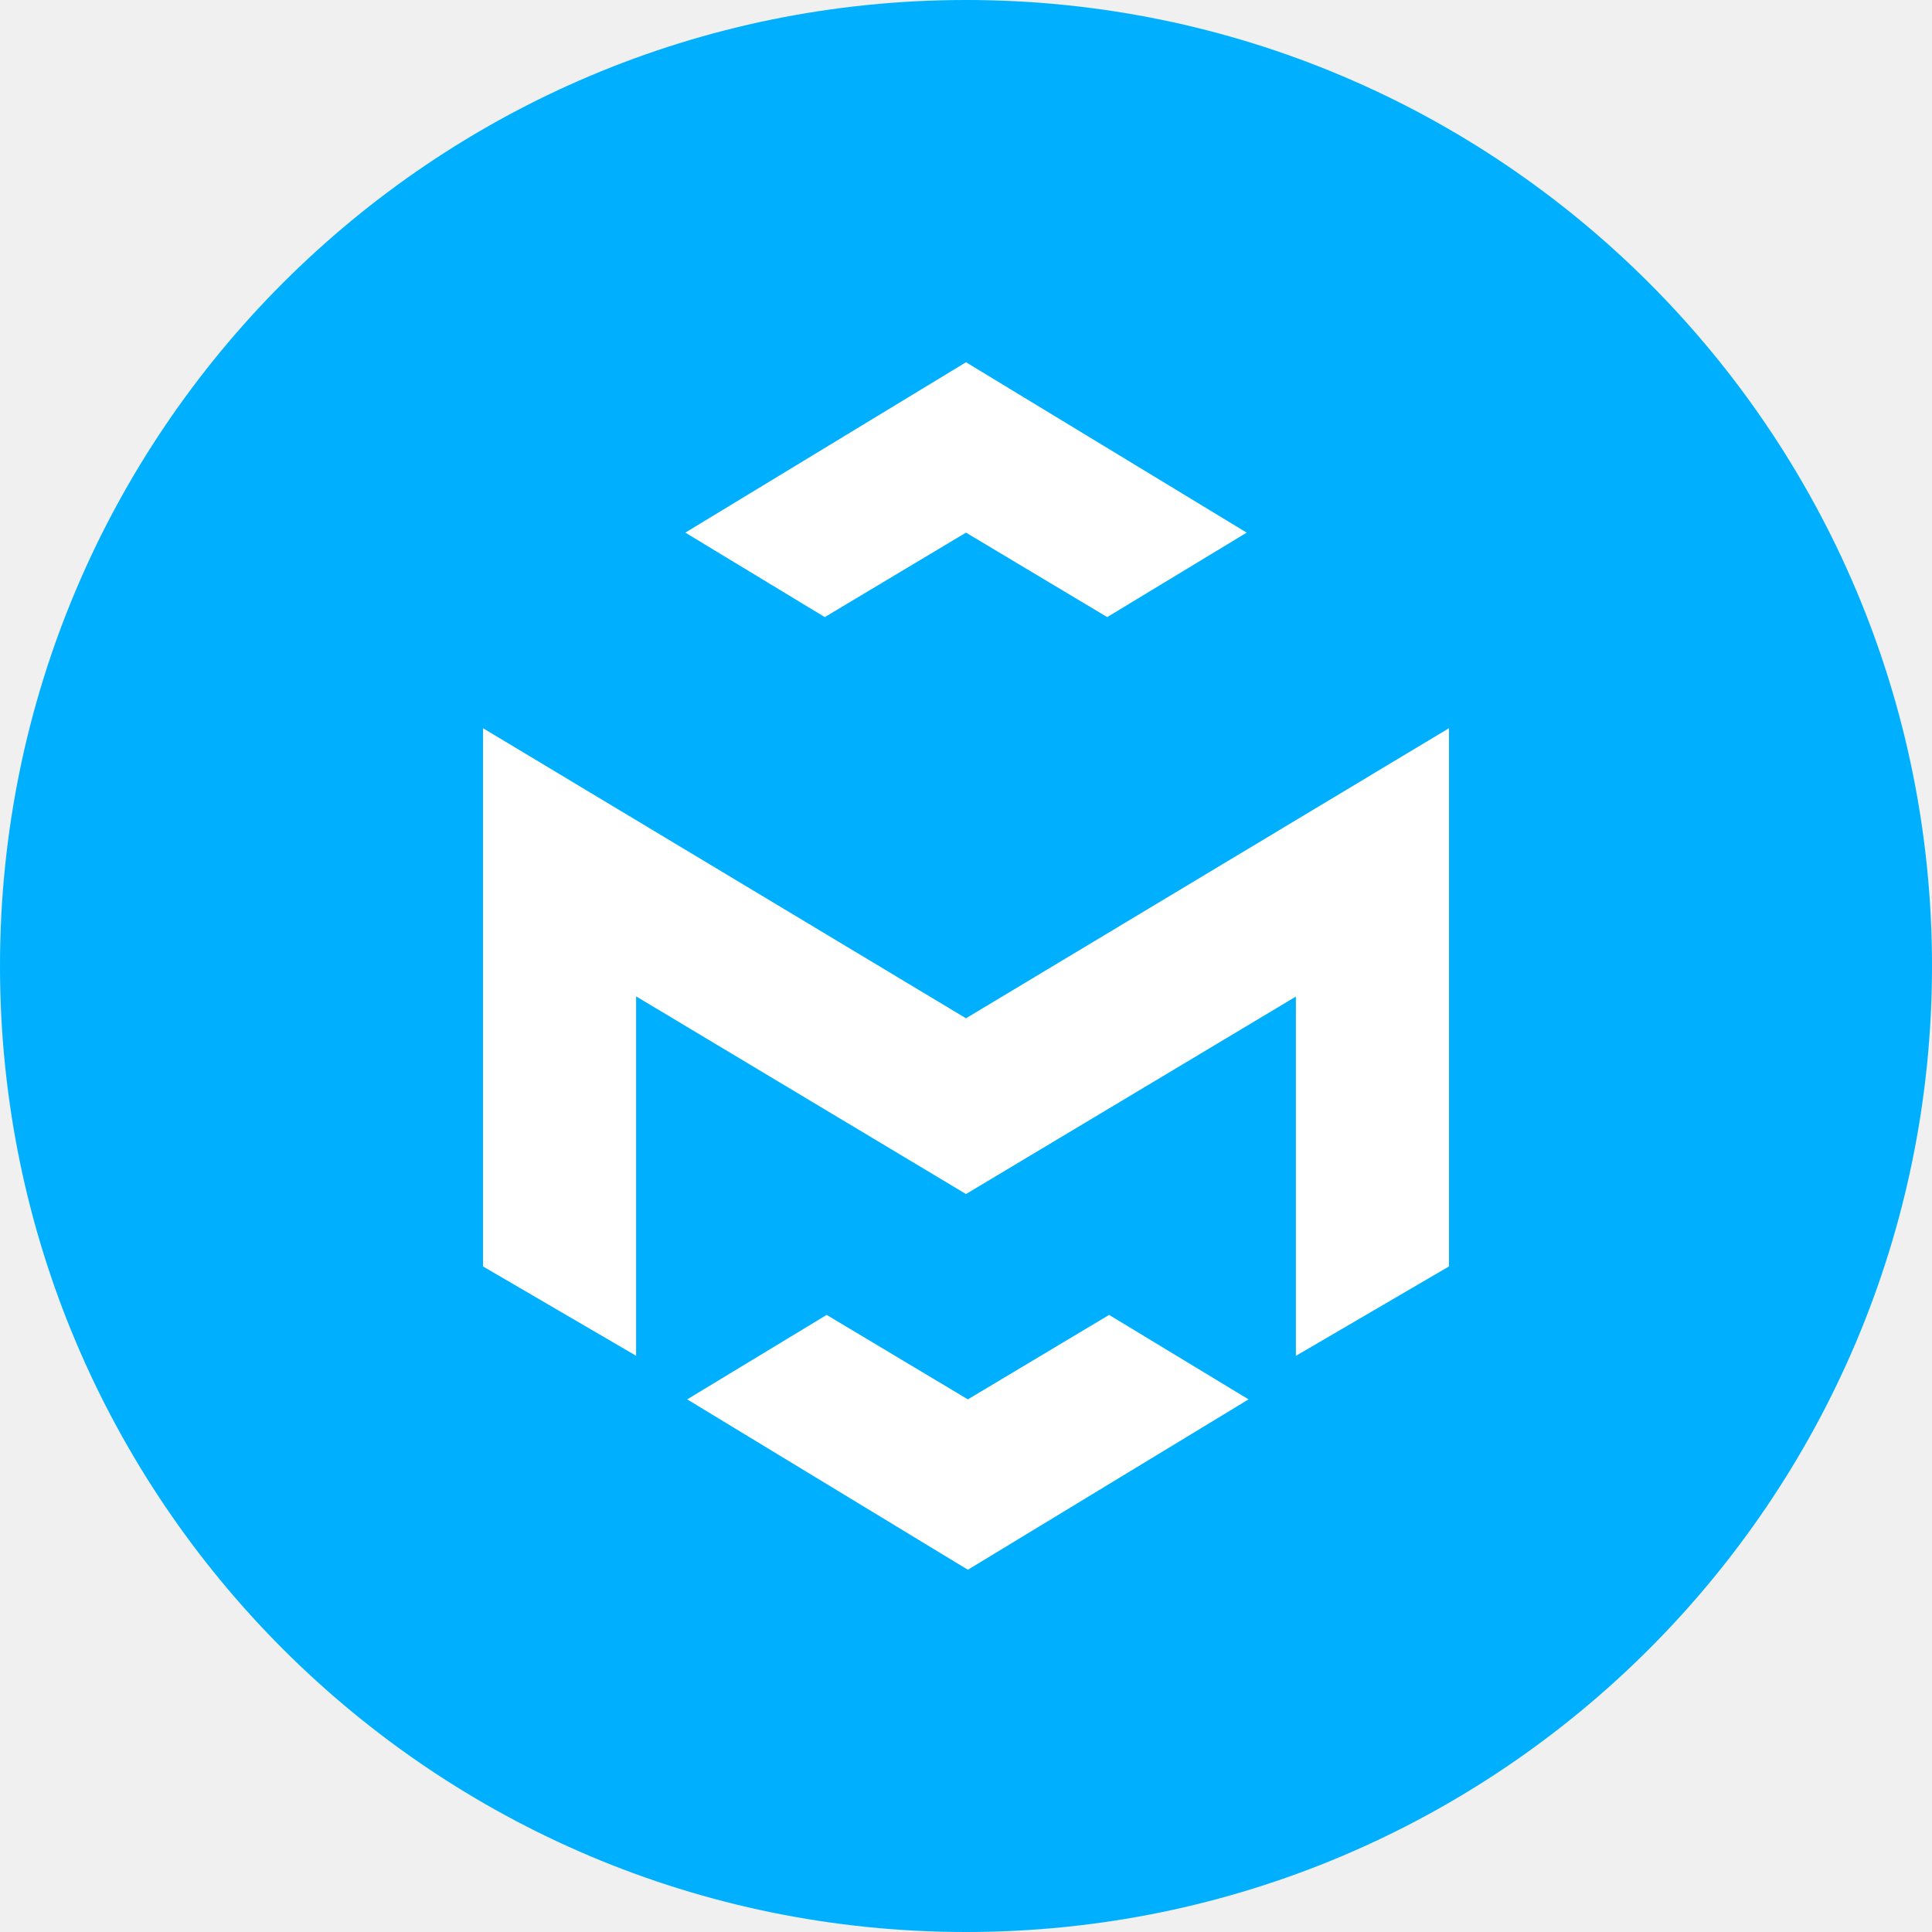
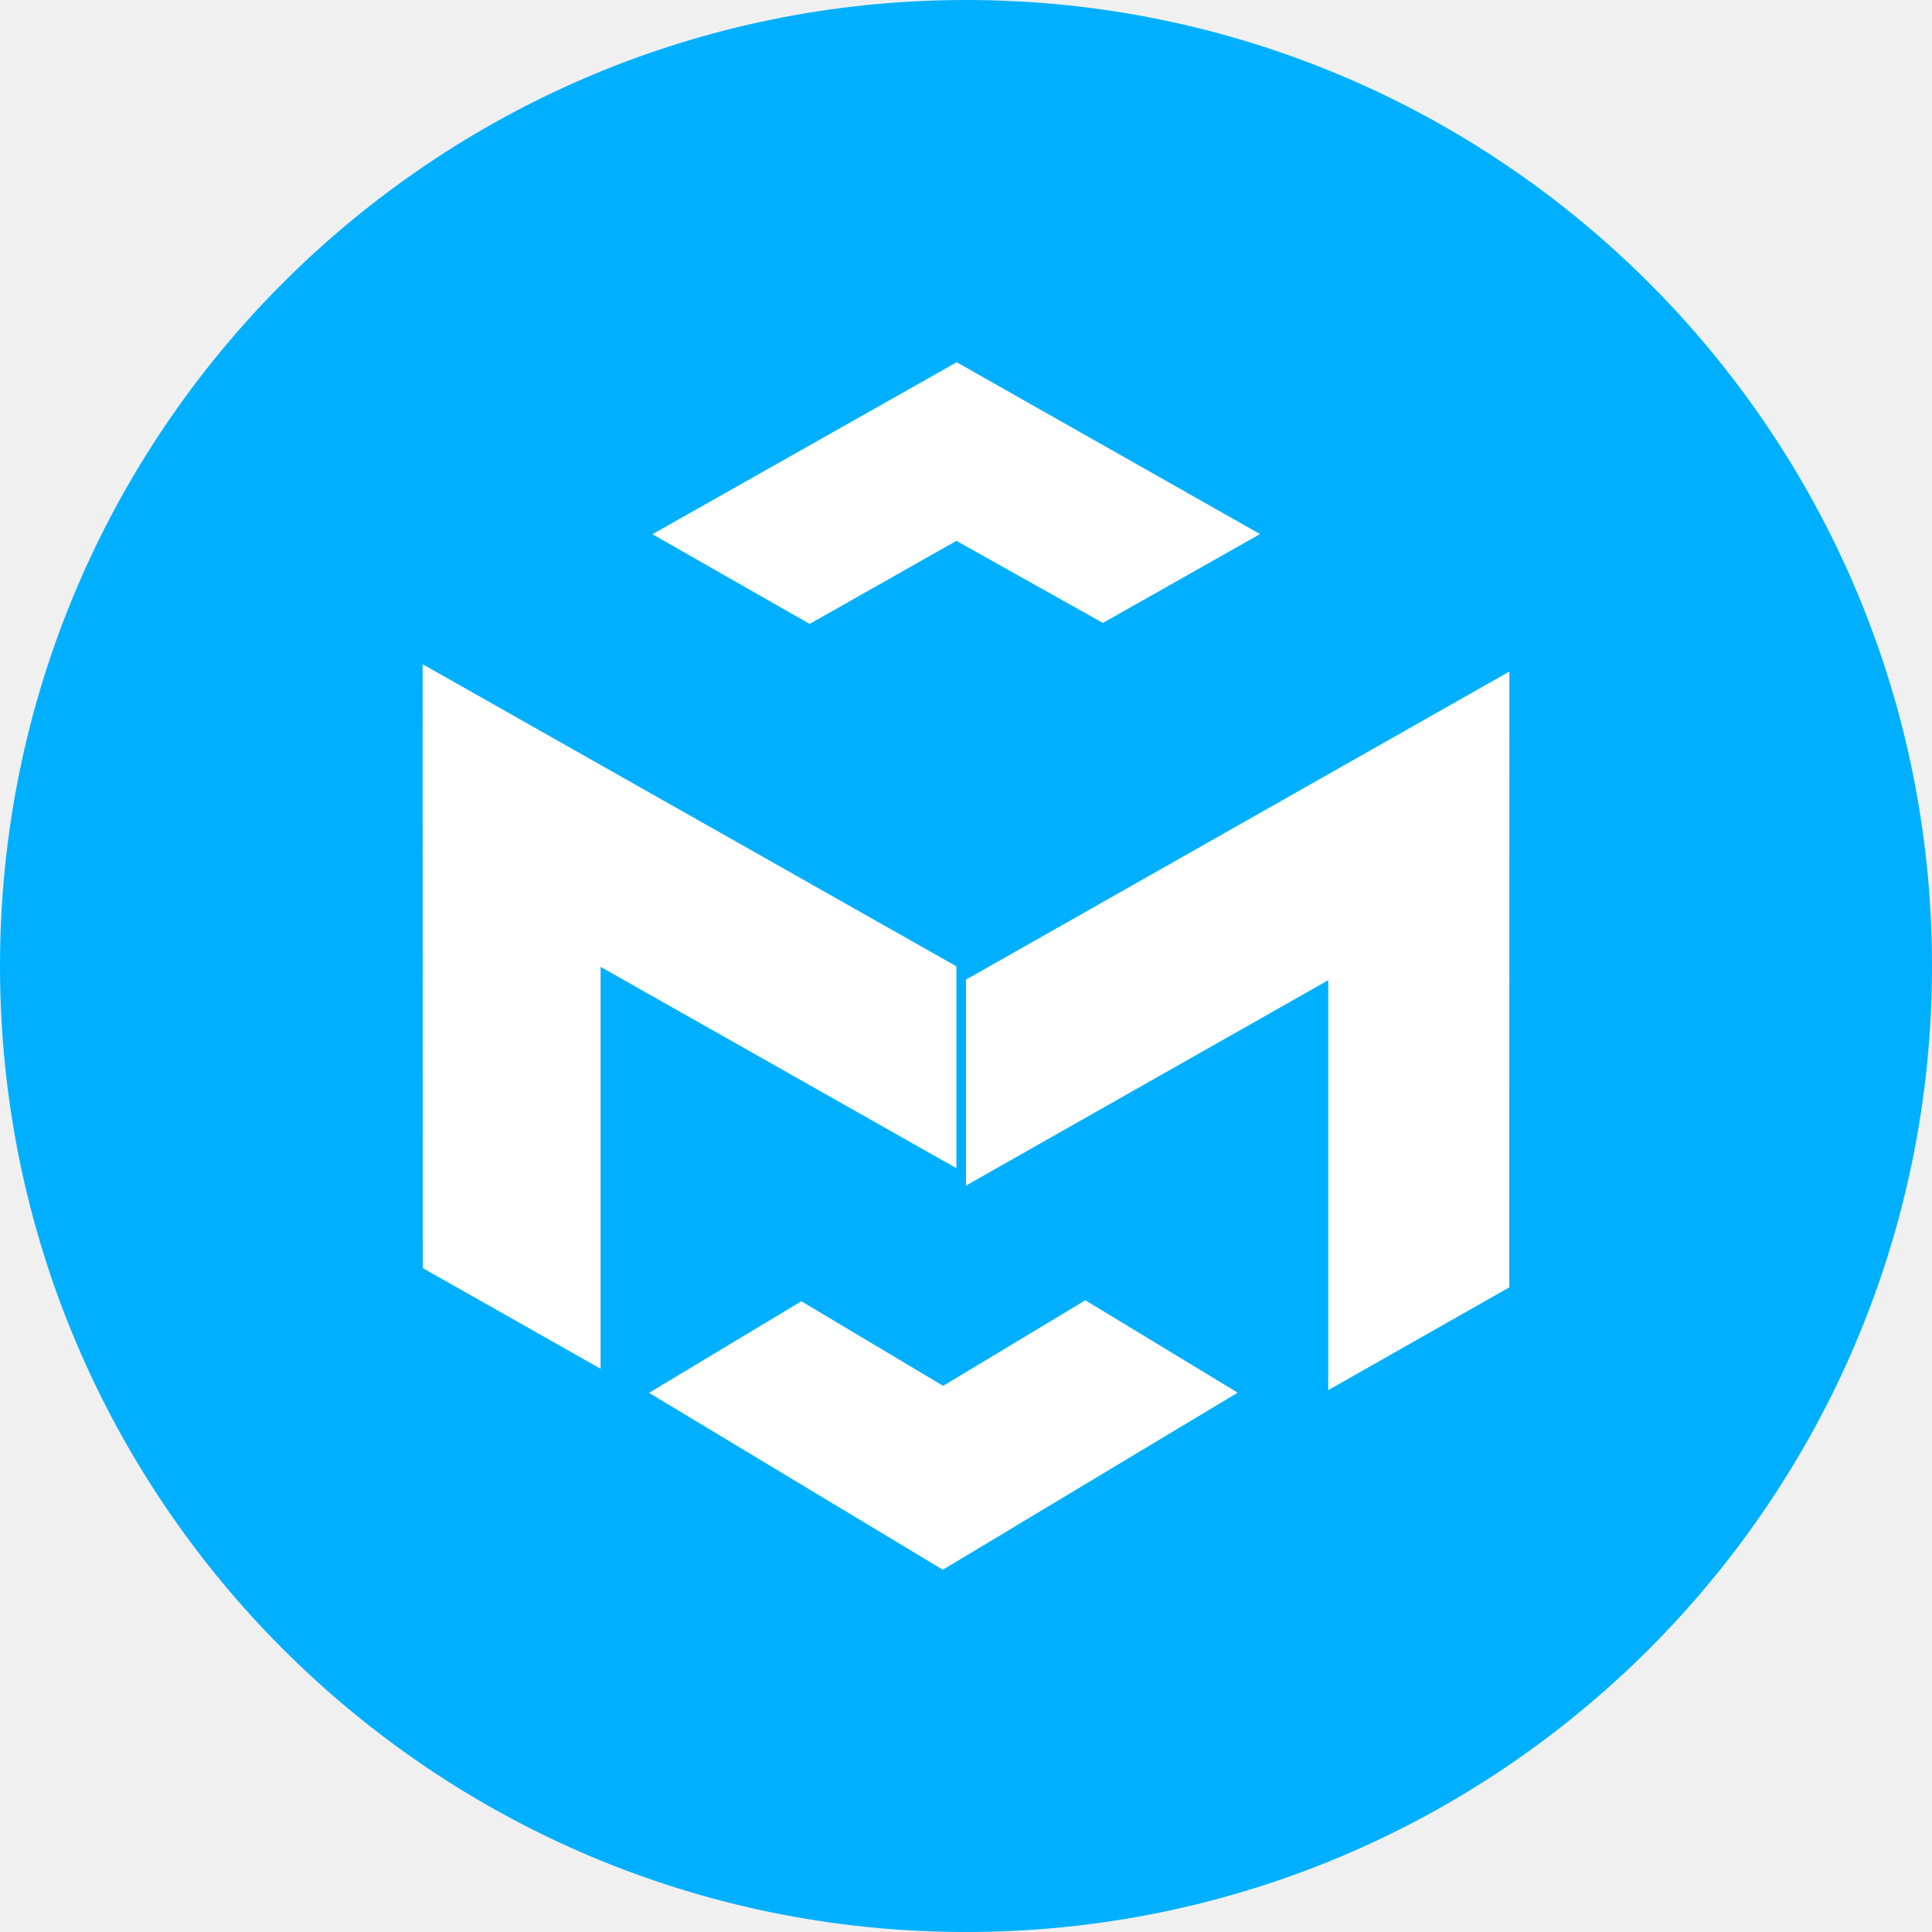
- <svg xmlns="http://www.w3.org/2000/svg" width="32" height="32" viewBox="0 0 32 32">
+ <svg xmlns="http://www.w3.org/2000/svg" height="32" width="32">
  <g fill="none" fill-rule="evenodd">
-     <circle cx="16" cy="16" r="16" fill="#00B0FF" />
-     <path fill="#FFF" fill-rule="nonzero" d="M24,12.061 L24,20.976 L21.464,22.457 L21.464,16.506 L16,19.777 L10.536,16.503 L10.536,22.456 L8,20.976 L8,12.061 L16,16.866 L24,12.061 Z M16.031,23.178 L18.37,21.779 L20.68,23.178 L16.031,26 L11.382,23.178 L13.692,21.779 L16.031,23.178 Z M20.649,8.822 L18.339,10.221 L16,8.822 L13.661,10.221 L11.351,8.822 L16,6 L20.649,8.822 Z" />
+     <circle cx="16" cy="16" fill="#00b0ff" r="16" />
+     <path d="M15.84 16.005L7 11.002l.003 10.002 2.945 1.667v-6.657l5.893 3.335v-3.336h-.001.001zm5.03-7.159l-2.603 1.472-2.426-1.36-2.431 1.376-2.604-1.486L15.846 6zM16 16.226l9-5.103-.002 10.2L22 23.025v-6.79l-6 3.402v-3.402h.002L16 16.233zm-.379 6.728l2.356-1.417 2.523 1.53L15.616 26l-4.866-2.93 2.523-1.517z" fill="#fff" fill-rule="nonzero" />
  </g>
</svg>
